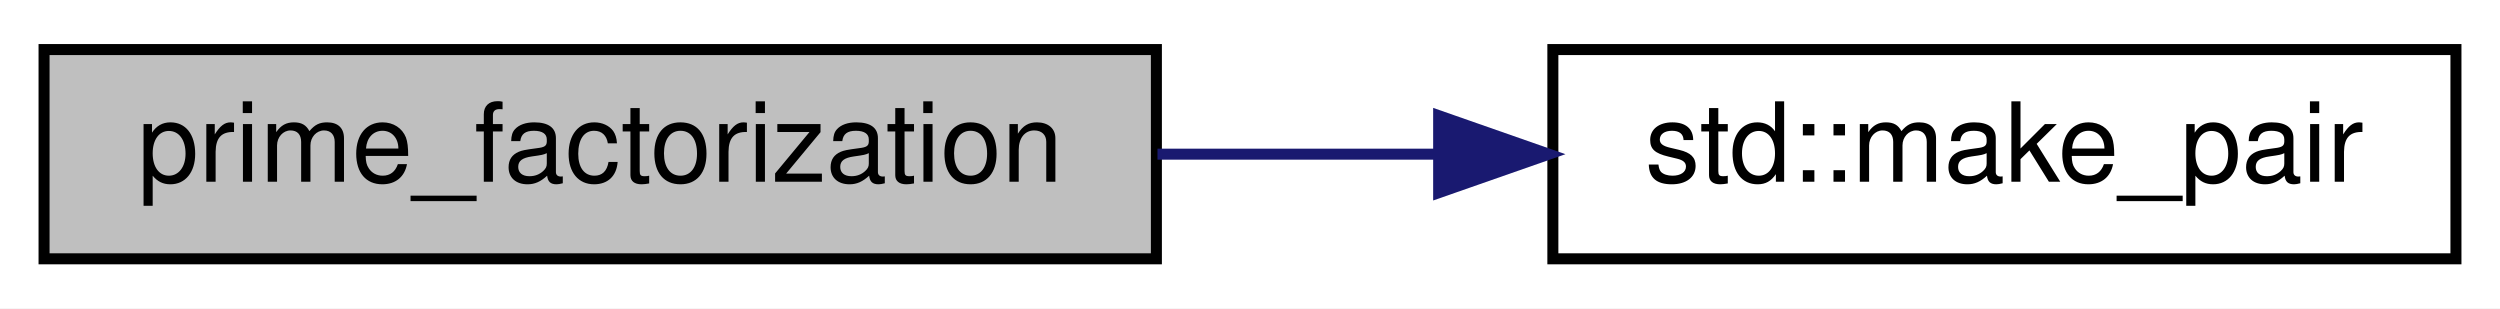
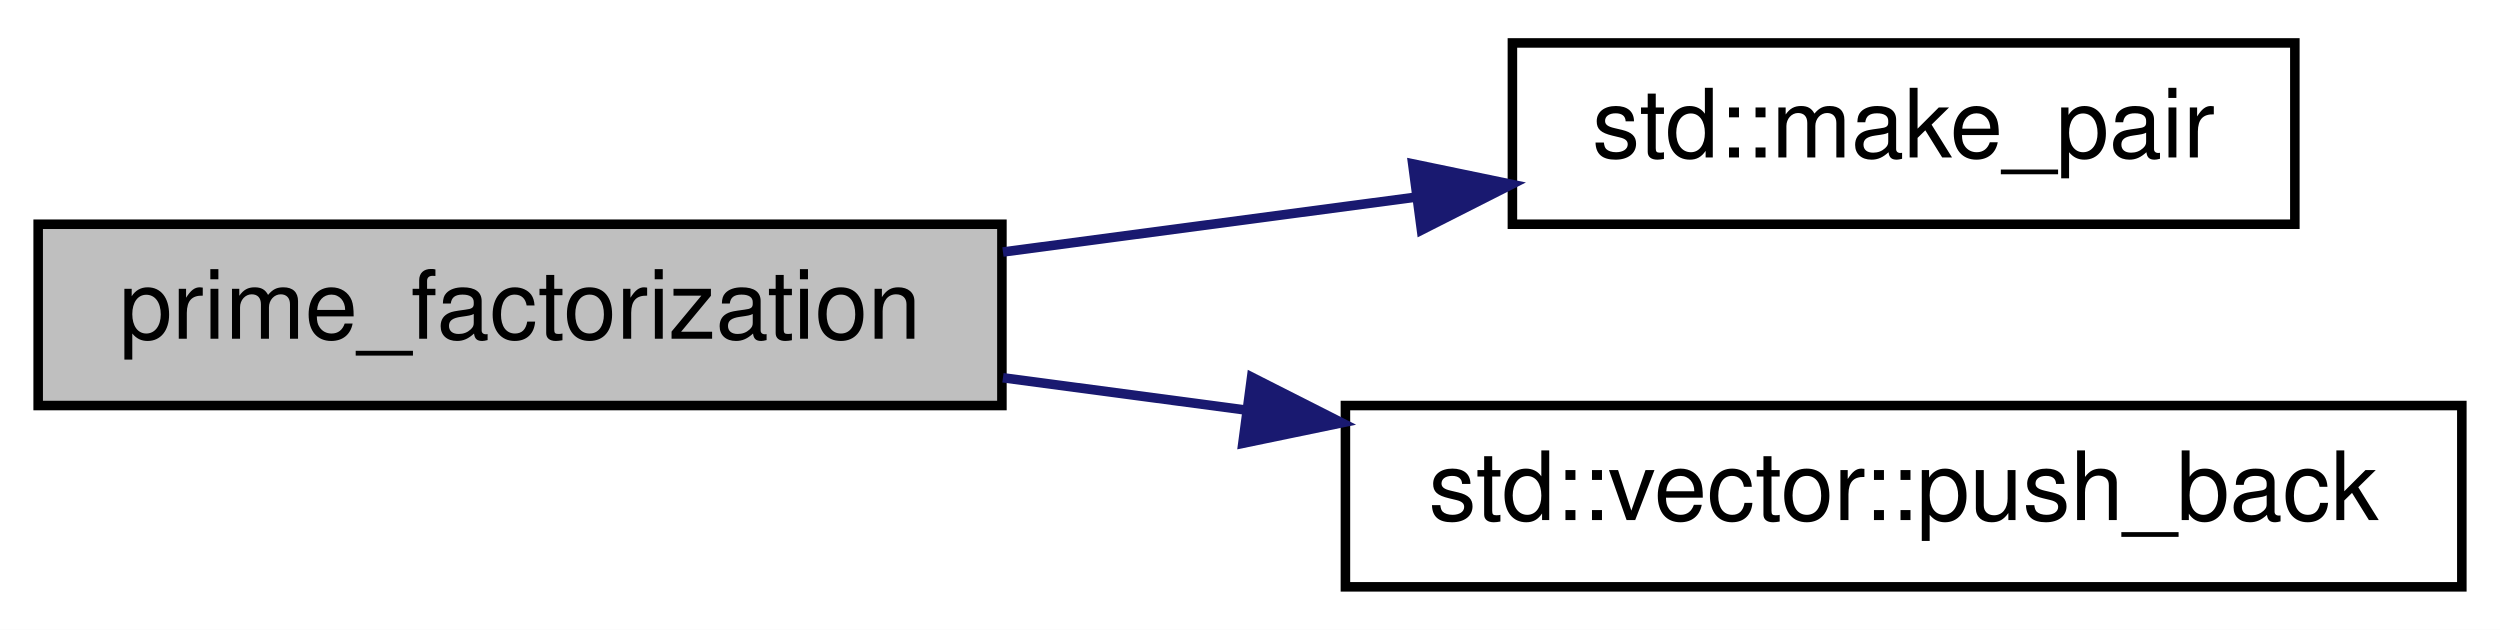
- <svg xmlns="http://www.w3.org/2000/svg" xmlns:xlink="http://www.w3.org/1999/xlink" width="227pt" height="28pt" viewBox="0.00 0.00 227.00 28.00">
-   <g id="graph0" class="graph" transform="scale(1 1) rotate(0) translate(4 24)">
-     <polygon fill="white" stroke="transparent" points="-4,4 -4,-24 223,-24 223,4 -4,4" />
+ <svg xmlns="http://www.w3.org/2000/svg" xmlns:xlink="http://www.w3.org/1999/xlink" width="262pt" height="66pt" viewBox="0.00 0.00 262.00 66.00">
+   <g id="graph0" class="graph" transform="scale(1 1) rotate(0) translate(4 62)">
+     <polygon fill="white" stroke="transparent" points="-4,4 -4,-62 258,-62 258,4 -4,4" />
    <g id="node1" class="node">
      <g id="a_node1">
        <a xlink:title=" ">
-           <polygon fill="#bfbfbf" stroke="black" points="0,-0.5 0,-19.5 101,-19.5 101,-0.5 0,-0.5" />
-           <text text-anchor="middle" x="50.5" y="-7.5" font-family="Helvetica,sans-Serif" font-size="10.00">prime_factorization</text>
+           <polygon fill="#bfbfbf" stroke="black" points="0,-19.5 0,-38.5 101,-38.5 101,-19.5 0,-19.5" />
+           <text text-anchor="middle" x="50.5" y="-26.5" font-family="Helvetica,sans-Serif" font-size="10.00">prime_factorization</text>
        </a>
      </g>
    </g>
    <g id="node2" class="node">
      <g id="a_node2">
        <a target="_blank" xlink:href="http://en.cppreference.com/w/cpp/utility/pair/make_pair.html#" xlink:title=" ">
-           <polygon fill="white" stroke="black" points="137,-0.5 137,-19.5 219,-19.5 219,-0.5 137,-0.5" />
-           <text text-anchor="middle" x="178" y="-7.5" font-family="Helvetica,sans-Serif" font-size="10.00">std::make_pair</text>
+           <polygon fill="white" stroke="black" points="154.5,-38.5 154.5,-57.5 236.5,-57.5 236.5,-38.5 154.5,-38.5" />
+           <text text-anchor="middle" x="195.5" y="-45.5" font-family="Helvetica,sans-Serif" font-size="10.00">std::make_pair</text>
        </a>
      </g>
    </g>
    <g id="edge1" class="edge">
-       <path fill="none" stroke="midnightblue" d="M101.1,-10C109.48,-10 118.18,-10 126.58,-10" />
-       <polygon fill="midnightblue" stroke="midnightblue" points="126.63,-13.5 136.63,-10 126.63,-6.5 126.63,-13.5" />
+       <path fill="none" stroke="midnightblue" d="M101.11,-35.59C115.13,-37.45 130.4,-39.48 144.44,-41.35" />
+       <polygon fill="midnightblue" stroke="midnightblue" points="144.05,-44.83 154.42,-42.68 144.97,-37.89 144.05,-44.83" />
+     </g>
+     <g id="node3" class="node">
+       <g id="a_node3">
+         <a target="_blank" xlink:href="http://en.cppreference.com/w/cpp/container/vector/push_back.html#" xlink:title=" ">
+           <polygon fill="white" stroke="black" points="137,-0.5 137,-19.5 254,-19.5 254,-0.5 137,-0.5" />
+           <text text-anchor="middle" x="195.5" y="-7.5" font-family="Helvetica,sans-Serif" font-size="10.00">std::vector::push_back</text>
+         </a>
+       </g>
+     </g>
+     <g id="edge2" class="edge">
+       <path fill="none" stroke="midnightblue" d="M101.11,-22.41C109.35,-21.31 118.01,-20.16 126.6,-19.02" />
+       <polygon fill="midnightblue" stroke="midnightblue" points="127.17,-22.48 136.62,-17.69 126.25,-15.54 127.17,-22.48" />
    </g>
  </g>
</svg>
